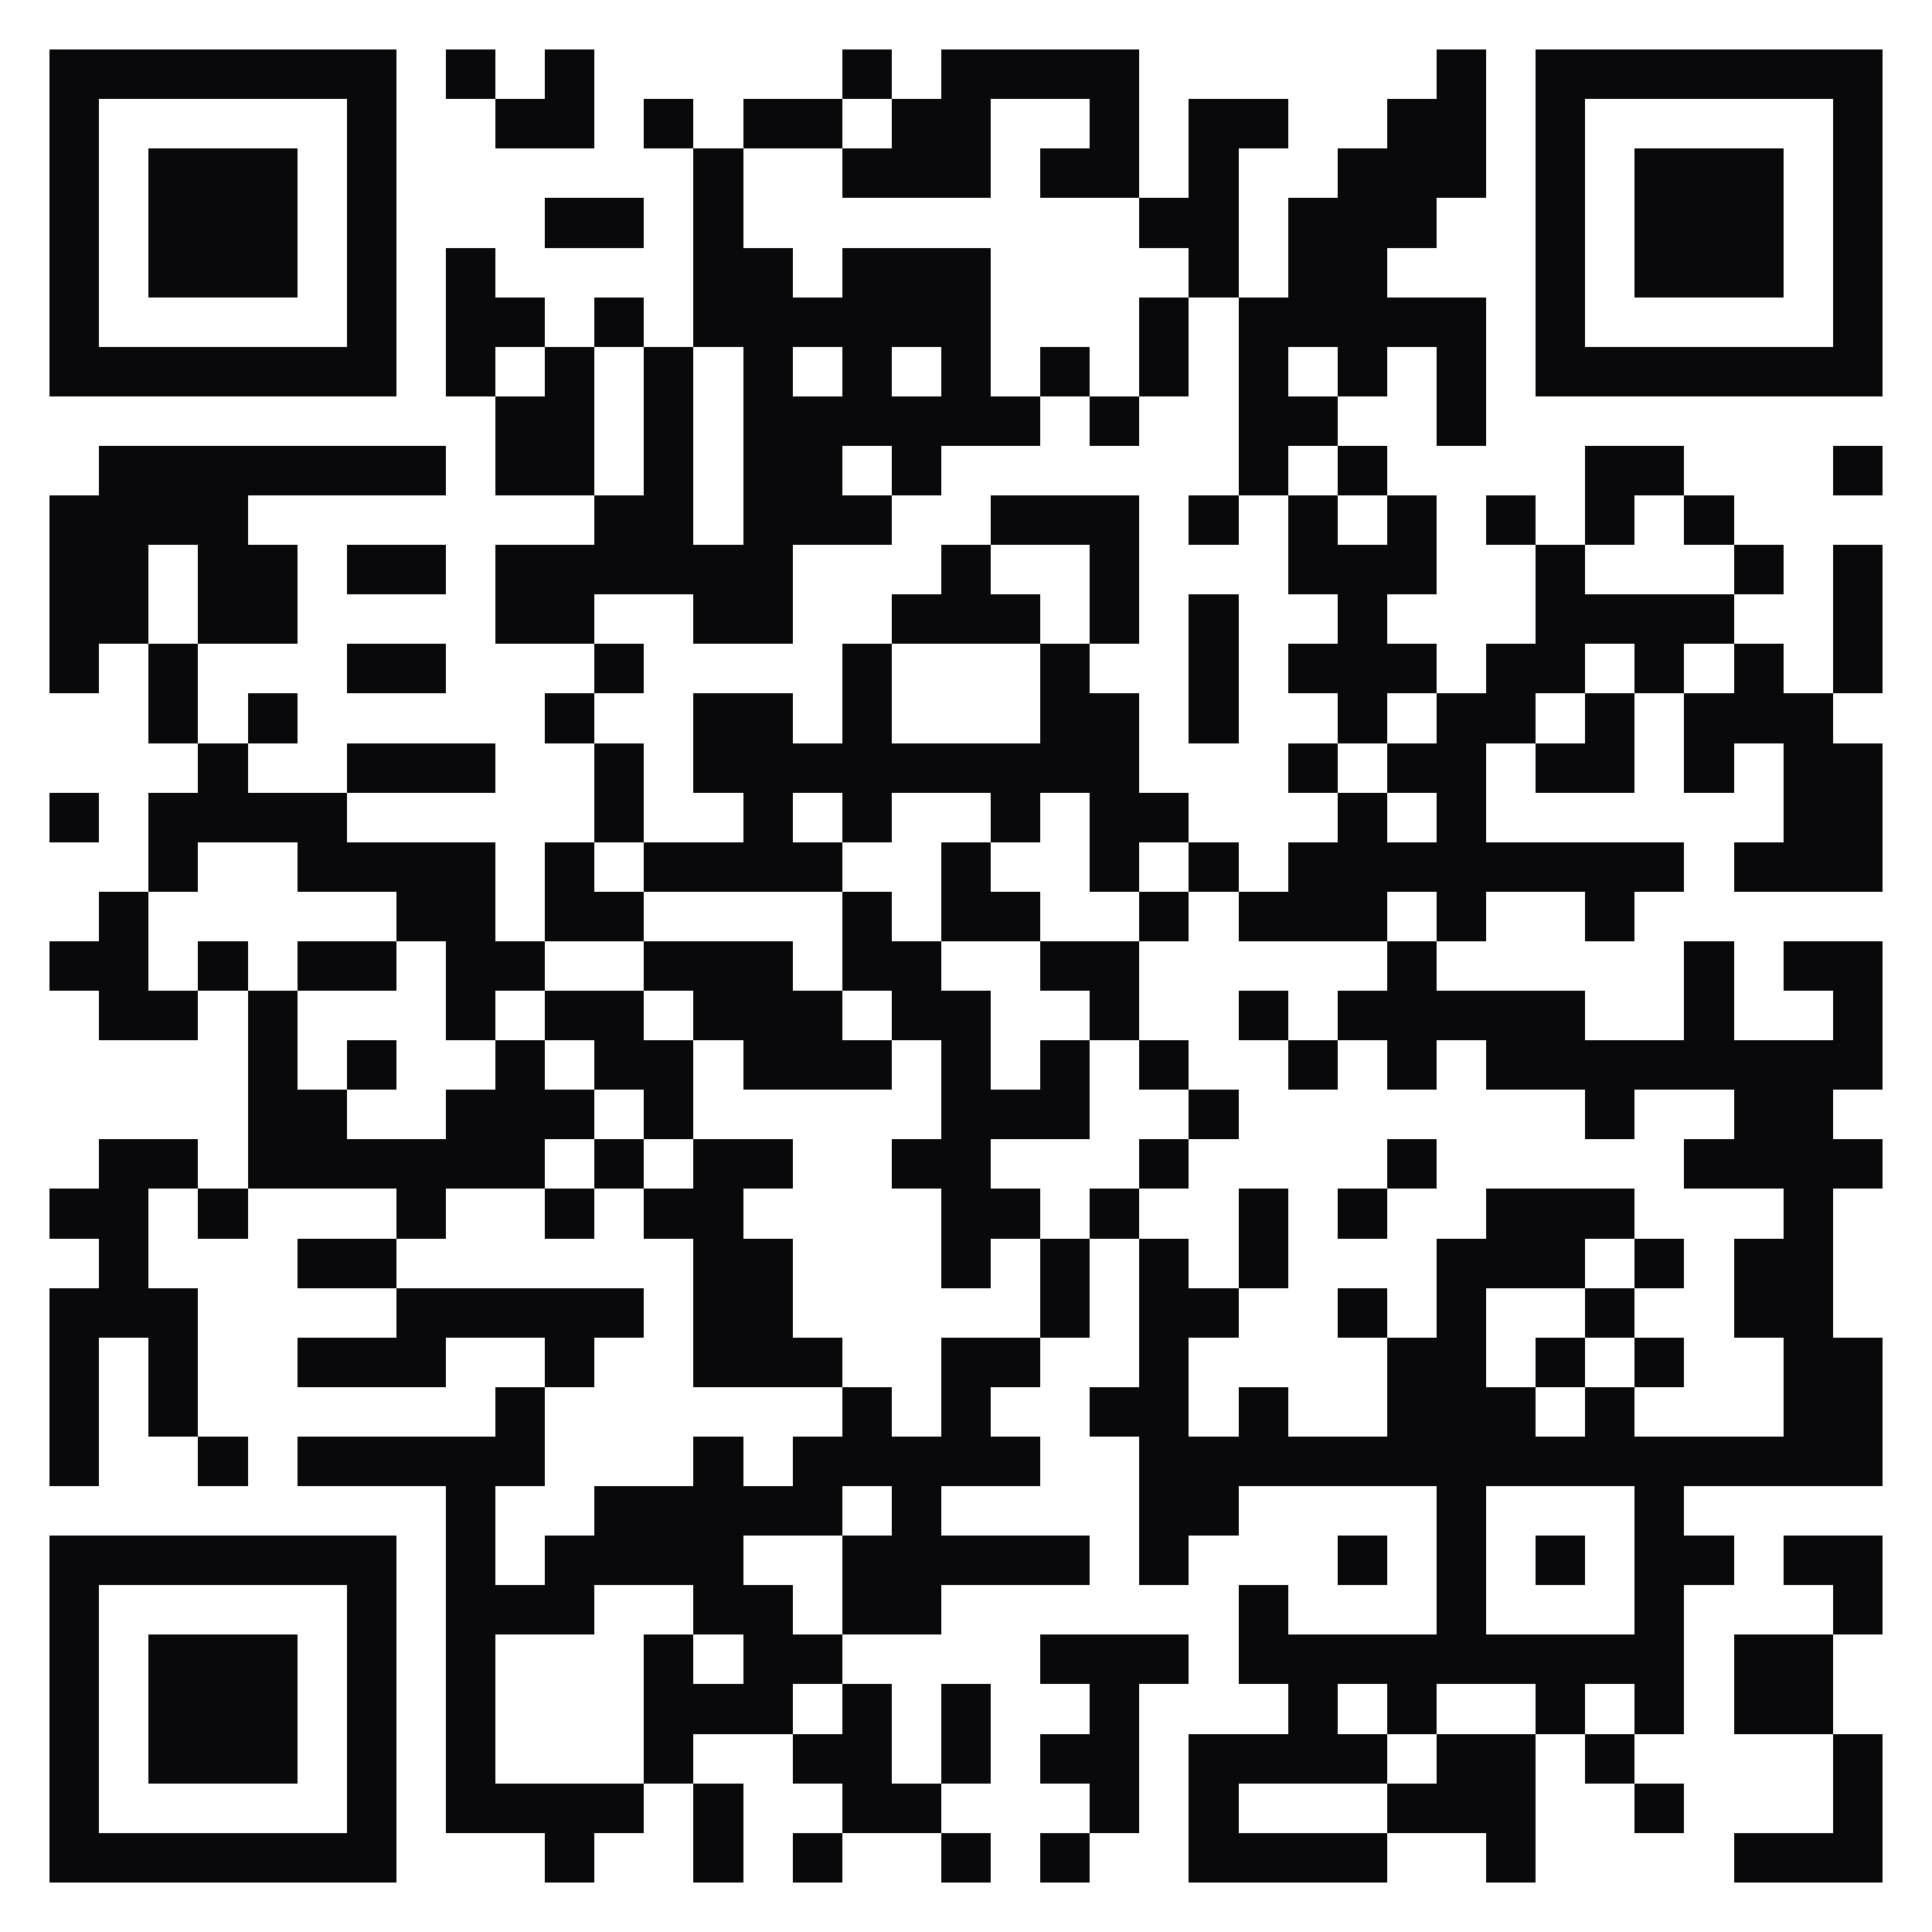
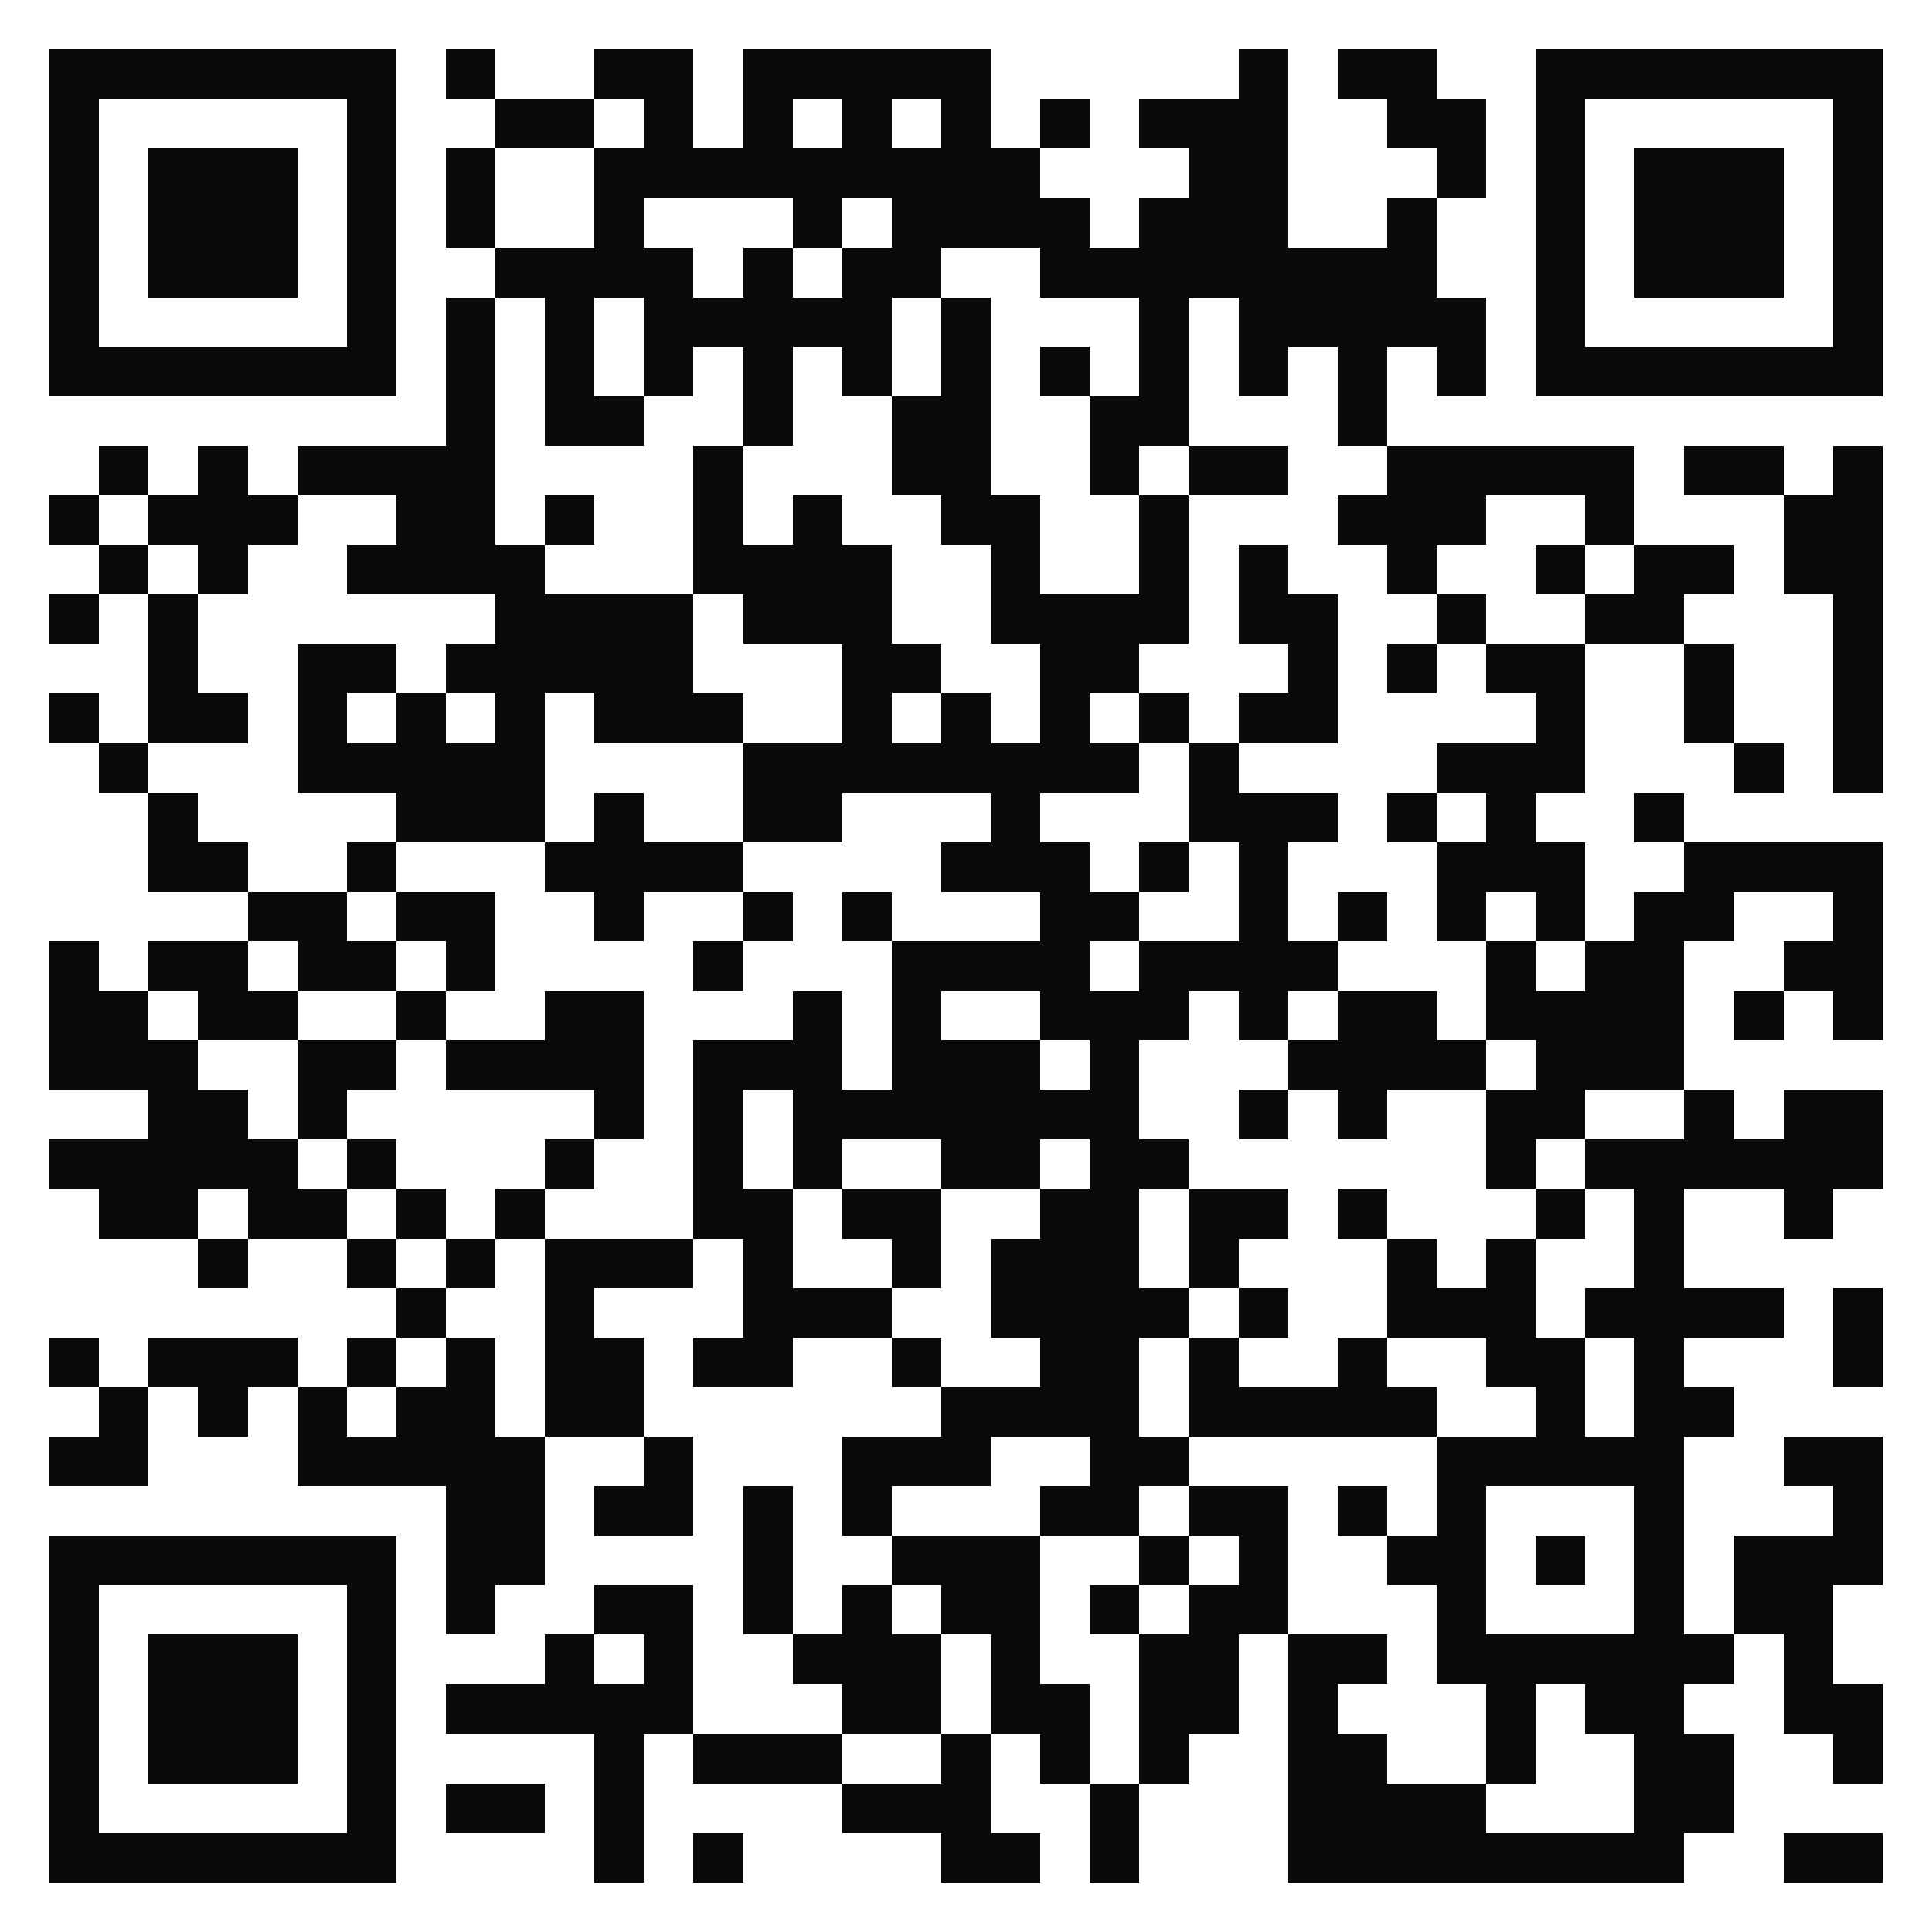
<svg xmlns="http://www.w3.org/2000/svg" viewBox="0 0 39 39" shape-rendering="crispEdges">
  <path fill="#ffffff" d="M0 0h39v39H0z" />
-   <path stroke="#09090b" d="M1 1.5h7m1 0h1m1 0h1m5 0h1m1 0h4m6 0h1m1 0h7M1 2.5h1m5 0h1m2 0h2m1 0h1m1 0h2m1 0h2m2 0h1m1 0h2m2 0h2m1 0h1m5 0h1M1 3.5h1m1 0h3m1 0h1m6 0h1m2 0h3m1 0h2m1 0h1m2 0h3m1 0h1m1 0h3m1 0h1M1 4.5h1m1 0h3m1 0h1m3 0h2m1 0h1m8 0h2m1 0h3m2 0h1m1 0h3m1 0h1M1 5.5h1m1 0h3m1 0h1m1 0h1m4 0h2m1 0h3m4 0h1m1 0h2m3 0h1m1 0h3m1 0h1M1 6.5h1m5 0h1m1 0h2m1 0h1m1 0h6m3 0h1m1 0h5m1 0h1m5 0h1M1 7.5h7m1 0h1m1 0h1m1 0h1m1 0h1m1 0h1m1 0h1m1 0h1m1 0h1m1 0h1m1 0h1m1 0h1m1 0h7M10 8.5h2m1 0h1m1 0h6m1 0h1m2 0h2m2 0h1M2 9.5h7m1 0h2m1 0h1m1 0h2m1 0h1m6 0h1m1 0h1m4 0h2m3 0h1M1 10.5h4m7 0h2m1 0h3m2 0h3m1 0h1m1 0h1m1 0h1m1 0h1m1 0h1m1 0h1M1 11.5h2m1 0h2m1 0h2m1 0h6m3 0h1m2 0h1m3 0h3m2 0h1m3 0h1m1 0h1M1 12.5h2m1 0h2m4 0h2m2 0h2m2 0h3m1 0h1m1 0h1m2 0h1m3 0h4m2 0h1M1 13.5h1m1 0h1m3 0h2m3 0h1m4 0h1m3 0h1m2 0h1m1 0h3m1 0h2m1 0h1m1 0h1m1 0h1M3 14.5h1m1 0h1m5 0h1m2 0h2m1 0h1m3 0h2m1 0h1m2 0h1m1 0h2m1 0h1m1 0h3M4 15.5h1m2 0h3m2 0h1m1 0h9m3 0h1m1 0h2m1 0h2m1 0h1m1 0h2M1 16.5h1m1 0h4m5 0h1m2 0h1m1 0h1m2 0h1m1 0h2m3 0h1m1 0h1m6 0h2M3 17.5h1m2 0h4m1 0h1m1 0h4m2 0h1m2 0h1m1 0h1m1 0h8m1 0h3M2 18.5h1m5 0h2m1 0h2m4 0h1m1 0h2m2 0h1m1 0h3m1 0h1m2 0h1M1 19.5h2m1 0h1m1 0h2m1 0h2m2 0h3m1 0h2m2 0h2m5 0h1m5 0h1m1 0h2M2 20.5h2m1 0h1m3 0h1m1 0h2m1 0h3m1 0h2m2 0h1m2 0h1m1 0h5m2 0h1m2 0h1M5 21.5h1m1 0h1m2 0h1m1 0h2m1 0h3m1 0h1m1 0h1m1 0h1m2 0h1m1 0h1m1 0h8M5 22.5h2m2 0h3m1 0h1m5 0h3m2 0h1m7 0h1m2 0h2M2 23.5h2m1 0h6m1 0h1m1 0h2m2 0h2m3 0h1m4 0h1m5 0h4M1 24.5h2m1 0h1m3 0h1m2 0h1m1 0h2m4 0h2m1 0h1m2 0h1m1 0h1m2 0h3m3 0h1M2 25.5h1m3 0h2m6 0h2m3 0h1m1 0h1m1 0h1m1 0h1m3 0h3m1 0h1m1 0h2M1 26.5h3m4 0h5m1 0h2m5 0h1m1 0h2m2 0h1m1 0h1m2 0h1m2 0h2M1 27.5h1m1 0h1m2 0h3m2 0h1m2 0h3m2 0h2m2 0h1m4 0h2m1 0h1m1 0h1m2 0h2M1 28.5h1m1 0h1m6 0h1m6 0h1m1 0h1m2 0h2m1 0h1m2 0h3m1 0h1m3 0h2M1 29.5h1m2 0h1m1 0h5m3 0h1m1 0h5m2 0h15M9 30.5h1m2 0h5m1 0h1m4 0h2m4 0h1m3 0h1M1 31.5h7m1 0h1m1 0h4m2 0h5m1 0h1m3 0h1m1 0h1m1 0h1m1 0h2m1 0h2M1 32.5h1m5 0h1m1 0h3m2 0h2m1 0h2m6 0h1m3 0h1m3 0h1m3 0h1M1 33.5h1m1 0h3m1 0h1m1 0h1m3 0h1m1 0h2m4 0h3m1 0h9m1 0h2M1 34.5h1m1 0h3m1 0h1m1 0h1m3 0h3m1 0h1m1 0h1m2 0h1m3 0h1m1 0h1m2 0h1m1 0h1m1 0h2M1 35.5h1m1 0h3m1 0h1m1 0h1m3 0h1m2 0h2m1 0h1m1 0h2m1 0h4m1 0h2m1 0h1m4 0h1M1 36.5h1m5 0h1m1 0h4m1 0h1m2 0h2m3 0h1m1 0h1m3 0h3m2 0h1m3 0h1M1 37.5h7m3 0h1m2 0h1m1 0h1m2 0h1m1 0h1m2 0h4m2 0h1m4 0h3" />
+   <path stroke="#09090b" d="M1 1.5h7m1 0h1m2 0h2m1 0h5m5 0h1m1 0h2m2 0h7M1 2.5h1m5 0h1m2 0h2m1 0h1m1 0h1m1 0h1m1 0h1m1 0h1m1 0h3m2 0h2m1 0h1m5 0h1M1 3.5h1m1 0h3m1 0h1m1 0h1m2 0h9m3 0h2m3 0h1m1 0h1m1 0h3m1 0h1M1 4.5h1m1 0h3m1 0h1m1 0h1m2 0h1m3 0h1m1 0h4m1 0h3m2 0h1m2 0h1m1 0h3m1 0h1M1 5.5h1m1 0h3m1 0h1m2 0h4m1 0h1m1 0h2m2 0h8m2 0h1m1 0h3m1 0h1M1 6.5h1m5 0h1m1 0h1m1 0h1m1 0h5m1 0h1m3 0h1m1 0h5m1 0h1m5 0h1M1 7.5h7m1 0h1m1 0h1m1 0h1m1 0h1m1 0h1m1 0h1m1 0h1m1 0h1m1 0h1m1 0h1m1 0h1m1 0h7M9 8.5h1m1 0h2m2 0h1m2 0h2m2 0h2m3 0h1M2 9.5h1m1 0h1m1 0h4m4 0h1m3 0h2m2 0h1m1 0h2m2 0h5m1 0h2m1 0h1M1 10.5h1m1 0h3m2 0h2m1 0h1m2 0h1m1 0h1m2 0h2m2 0h1m3 0h3m2 0h1m3 0h2M2 11.5h1m1 0h1m2 0h4m3 0h4m2 0h1m2 0h1m1 0h1m2 0h1m2 0h1m1 0h2m1 0h2M1 12.5h1m1 0h1m6 0h4m1 0h3m2 0h4m1 0h2m2 0h1m2 0h2m3 0h1M3 13.5h1m2 0h2m1 0h5m3 0h2m2 0h2m3 0h1m1 0h1m1 0h2m2 0h1m2 0h1M1 14.5h1m1 0h2m1 0h1m1 0h1m1 0h1m1 0h3m2 0h1m1 0h1m1 0h1m1 0h1m1 0h2m4 0h1m2 0h1m2 0h1M2 15.5h1m3 0h5m4 0h8m1 0h1m4 0h3m3 0h1m1 0h1M3 16.5h1m4 0h3m1 0h1m2 0h2m3 0h1m3 0h3m1 0h1m1 0h1m2 0h1M3 17.5h2m2 0h1m3 0h4m4 0h3m1 0h1m1 0h1m3 0h3m2 0h4M5 18.5h2m1 0h2m2 0h1m2 0h1m1 0h1m3 0h2m2 0h1m1 0h1m1 0h1m1 0h1m1 0h2m2 0h1M1 19.5h1m1 0h2m1 0h2m1 0h1m4 0h1m3 0h4m1 0h4m3 0h1m1 0h2m2 0h2M1 20.5h2m1 0h2m2 0h1m2 0h2m3 0h1m1 0h1m2 0h3m1 0h1m1 0h2m1 0h4m1 0h1m1 0h1M1 21.5h3m2 0h2m1 0h4m1 0h3m1 0h3m1 0h1m3 0h4m1 0h3M3 22.5h2m1 0h1m5 0h1m1 0h1m1 0h7m2 0h1m1 0h1m2 0h2m2 0h1m1 0h2M1 23.5h5m1 0h1m3 0h1m2 0h1m1 0h1m2 0h2m1 0h2m6 0h1m1 0h6M2 24.5h2m1 0h2m1 0h1m1 0h1m3 0h2m1 0h2m2 0h2m1 0h2m1 0h1m3 0h1m1 0h1m2 0h1M4 25.5h1m2 0h1m1 0h1m1 0h3m1 0h1m2 0h1m1 0h3m1 0h1m3 0h1m1 0h1m2 0h1M8 26.5h1m2 0h1m3 0h3m2 0h4m1 0h1m2 0h3m1 0h4m1 0h1M1 27.5h1m1 0h3m1 0h1m1 0h1m1 0h2m1 0h2m2 0h1m2 0h2m1 0h1m2 0h1m2 0h2m1 0h1m3 0h1M2 28.5h1m1 0h1m1 0h1m1 0h2m1 0h2m6 0h4m1 0h5m2 0h1m1 0h2M1 29.5h2m3 0h5m2 0h1m3 0h3m2 0h2m5 0h5m2 0h2M9 30.5h2m1 0h2m1 0h1m1 0h1m3 0h2m1 0h2m1 0h1m1 0h1m3 0h1m3 0h1M1 31.5h7m1 0h2m4 0h1m2 0h3m2 0h1m1 0h1m2 0h2m1 0h1m1 0h1m1 0h3M1 32.5h1m5 0h1m1 0h1m2 0h2m1 0h1m1 0h1m1 0h2m1 0h1m1 0h2m3 0h1m3 0h1m1 0h2M1 33.5h1m1 0h3m1 0h1m3 0h1m1 0h1m2 0h3m1 0h1m2 0h2m1 0h2m1 0h6m1 0h1M1 34.5h1m1 0h3m1 0h1m1 0h5m3 0h2m1 0h2m1 0h2m1 0h1m3 0h1m1 0h2m2 0h2M1 35.5h1m1 0h3m1 0h1m4 0h1m1 0h3m2 0h1m1 0h1m1 0h1m2 0h2m2 0h1m2 0h2m2 0h1M1 36.5h1m5 0h1m1 0h2m1 0h1m4 0h3m2 0h1m3 0h4m3 0h2M1 37.5h7m4 0h1m1 0h1m4 0h2m1 0h1m3 0h8m2 0h2" />
</svg>
